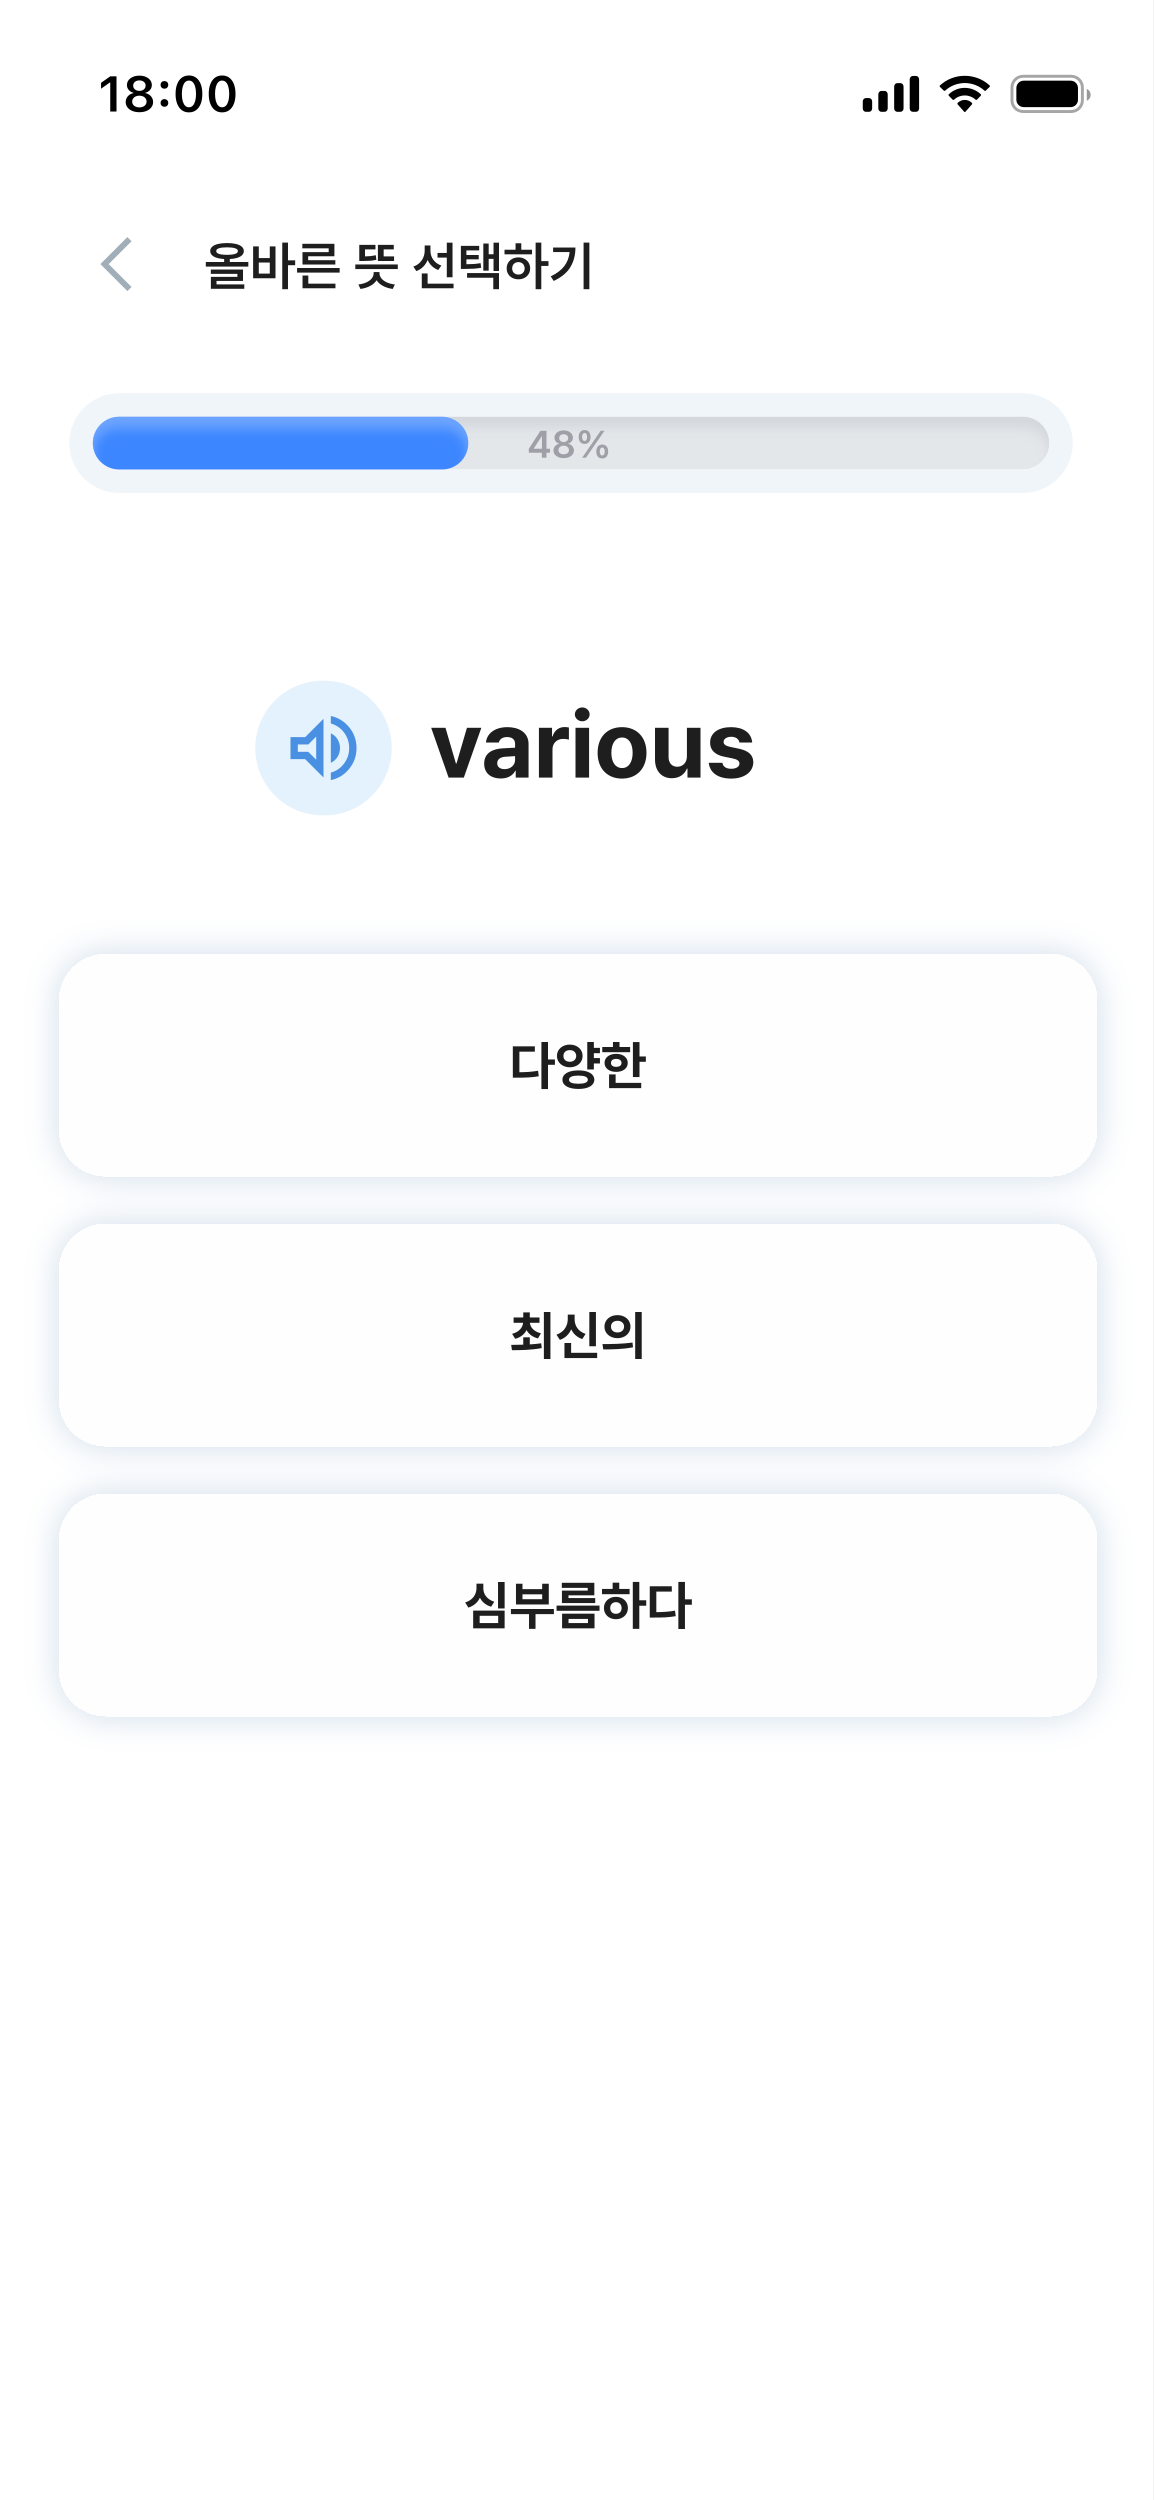
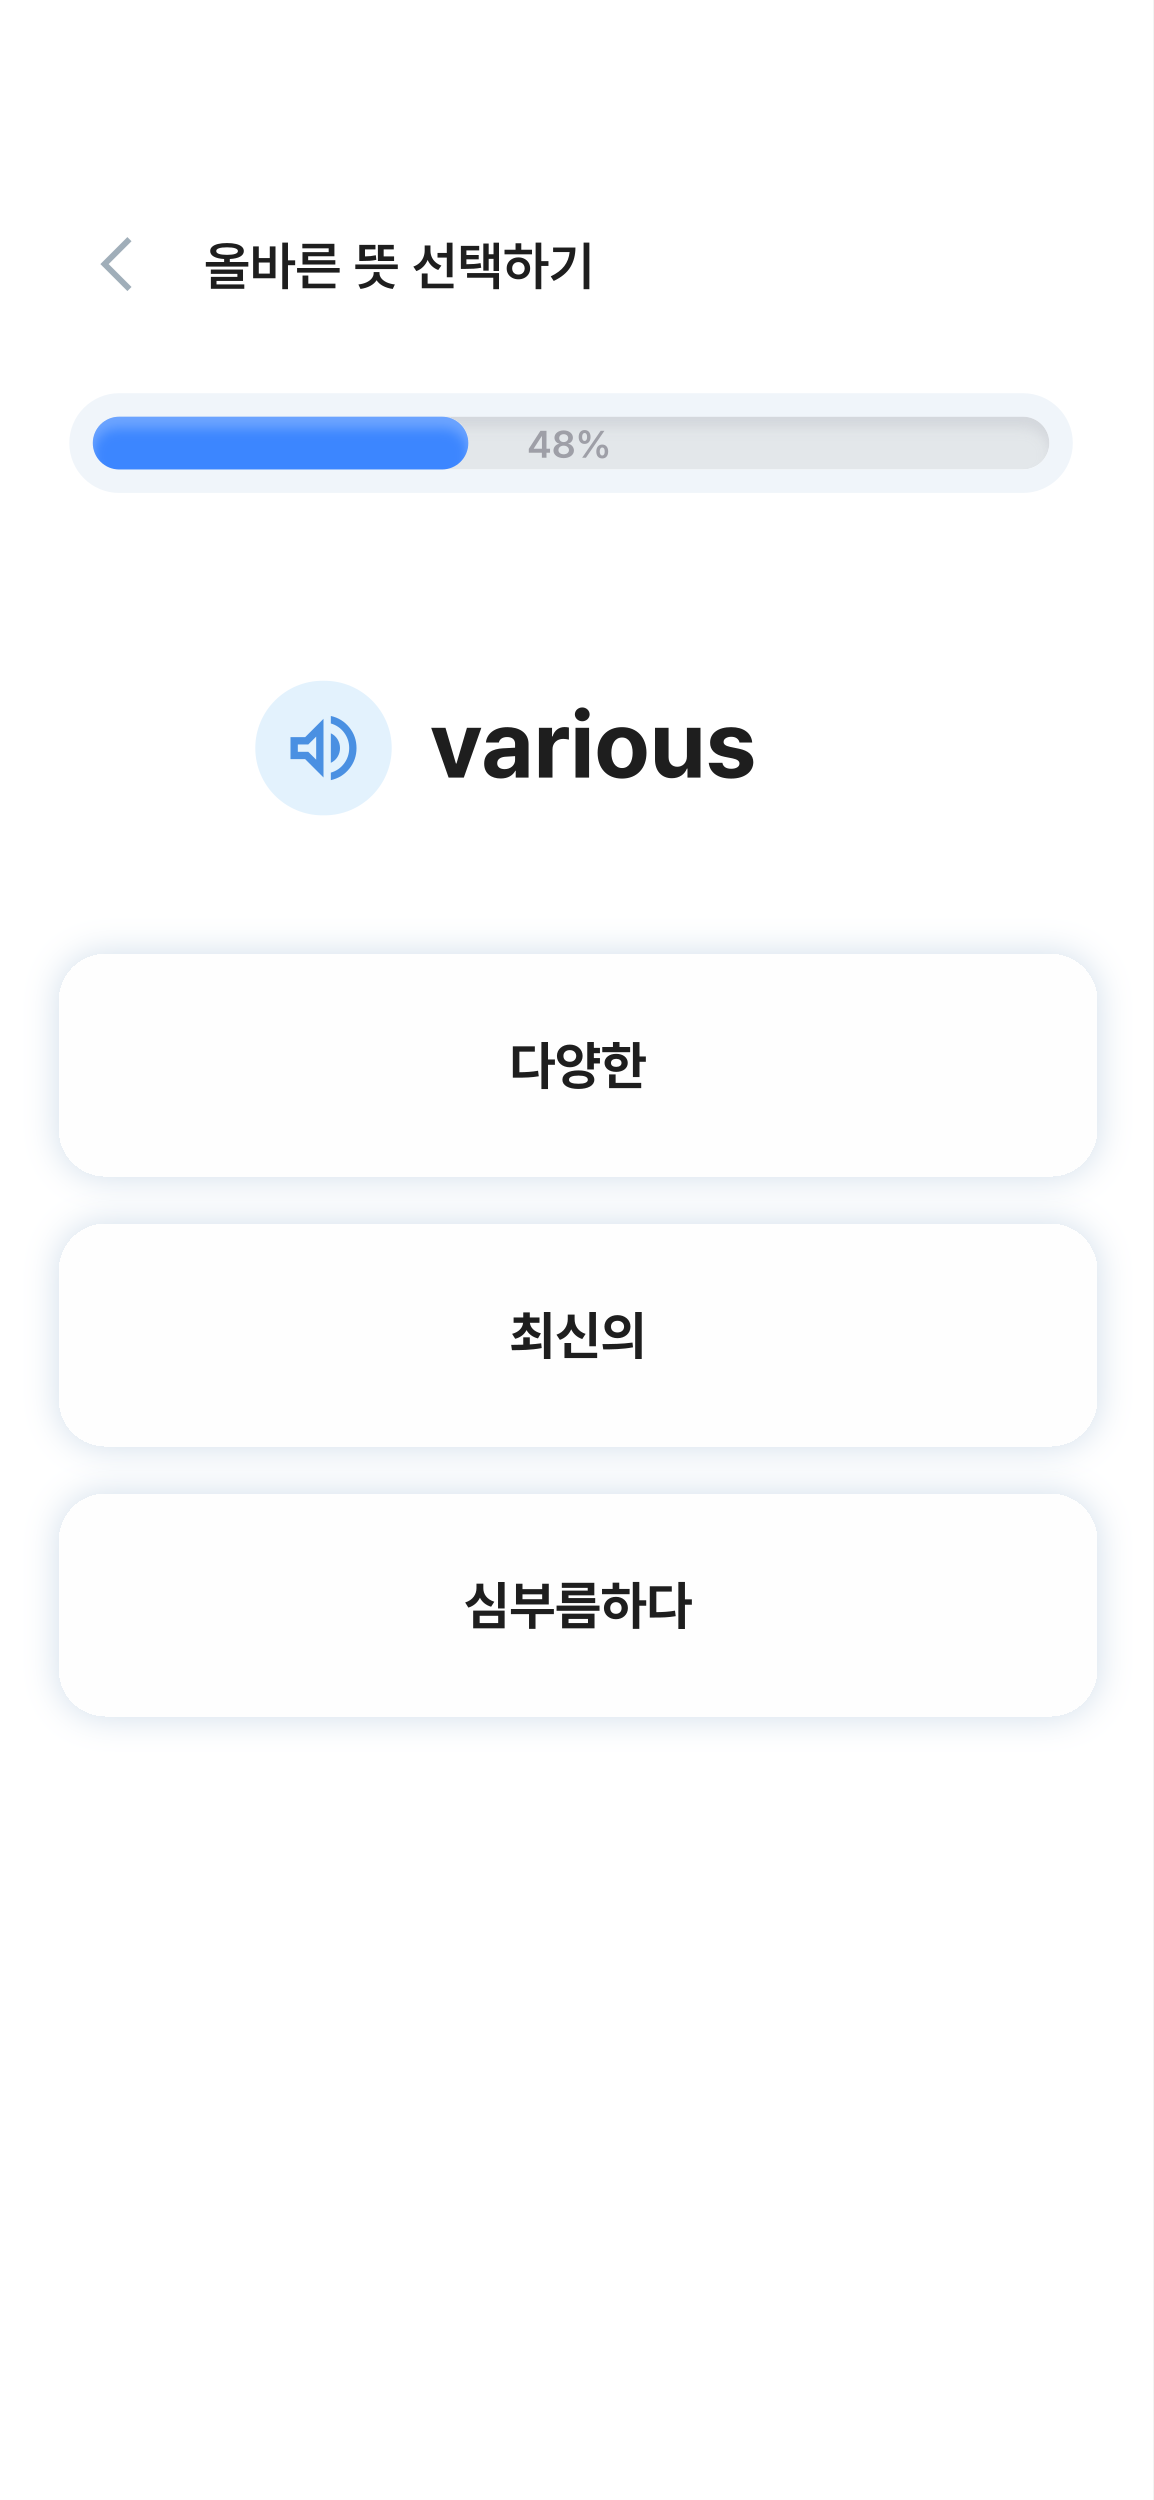
<svg xmlns="http://www.w3.org/2000/svg" width="393" height="852" viewBox="0 0 393 852" fill="none">
  <g clip-path="url(#clip0_2917_8571)">
    <rect width="393" height="852" fill="white" />
    <rect x="25.617" y="186" width="352" height="136" rx="20" fill="white" />
    <path d="M164.039 248.031L158.07 265H152.883L146.945 248.031H151.82L155.383 260.219H155.57L159.133 248.031H164.039ZM165.008 260.25C165.008 256.469 168.07 255.219 171.32 255.031C172.539 254.953 174.82 254.844 175.539 254.812V253.438C175.508 252.031 174.539 251.188 172.82 251.188C171.258 251.188 170.258 251.906 170.008 253.062H165.602C165.883 250.125 168.445 247.812 172.945 247.812C176.633 247.812 180.133 249.469 180.133 253.562V265H175.758V262.656H175.633C174.789 264.219 173.195 265.312 170.664 265.312C167.414 265.312 165.008 263.625 165.008 260.25ZM169.445 260.125C169.445 261.438 170.508 262.125 171.977 262.125C174.07 262.125 175.57 260.719 175.539 258.938V257.688C174.836 257.719 172.867 257.828 172.07 257.906C170.477 258.062 169.445 258.812 169.445 260.125ZM183.664 265V248.031H188.133V250.969H188.32C188.945 248.875 190.508 247.781 192.414 247.781C192.883 247.781 193.477 247.844 193.883 247.938V252.062C193.445 251.938 192.57 251.812 191.914 251.812C189.82 251.812 188.289 253.281 188.289 255.344V265H183.664ZM196.133 265V248.031H200.758V265H196.133ZM198.445 245.812C197.039 245.812 195.914 244.75 195.914 243.469C195.914 242.156 197.039 241.094 198.445 241.094C199.82 241.094 200.945 242.156 200.945 243.469C200.945 244.75 199.82 245.812 198.445 245.812ZM211.977 265.344C206.852 265.344 203.664 261.812 203.664 256.562C203.664 251.312 206.852 247.812 211.977 247.812C217.102 247.812 220.32 251.312 220.32 256.562C220.32 261.812 217.102 265.344 211.977 265.344ZM212.008 261.75C214.383 261.75 215.602 259.531 215.602 256.562C215.602 253.562 214.383 251.344 212.008 251.344C209.602 251.344 208.352 253.562 208.352 256.562C208.352 259.531 209.602 261.75 212.008 261.75ZM234.102 257.781V248.031H238.727V265H234.289V261.938H234.102C233.32 263.906 231.508 265.219 228.945 265.219C225.539 265.219 223.227 262.812 223.227 258.844V248.031H227.852V258.031C227.852 260.031 229.008 261.312 230.82 261.312C232.508 261.312 234.102 260.094 234.102 257.781ZM252.008 253.062C251.82 251.875 250.758 251.094 249.227 251.094C247.727 251.094 246.57 251.812 246.602 252.844C246.57 253.594 247.195 254.188 248.789 254.531L251.82 255.156C255.102 255.844 256.695 257.312 256.727 259.75C256.695 263.094 253.695 265.344 249.195 265.344C244.602 265.344 241.914 263.281 241.539 259.969H246.195C246.414 261.312 247.508 262 249.195 262C250.883 262 252.008 261.312 252.008 260.219C252.008 259.344 251.289 258.812 249.695 258.469L246.883 257.906C243.664 257.281 241.977 255.594 242.008 253.094C241.977 249.844 244.789 247.812 249.164 247.812C253.445 247.812 256.102 249.844 256.352 253.062H252.008Z" fill="#1E1E1E" />
    <rect x="87" y="232" width="46.5" height="45.875" rx="22.938" fill="#E3F2FD" />
    <path d="M112.75 265.875V263.312C114.625 262.771 116.135 261.729 117.281 260.188C118.427 258.646 119 256.896 119 254.938C119 252.979 118.427 251.229 117.281 249.688C116.135 248.146 114.625 247.104 112.75 246.562V244C115.333 244.583 117.438 245.891 119.062 247.922C120.688 249.953 121.5 252.292 121.5 254.938C121.5 257.583 120.688 259.922 119.062 261.953C117.438 263.984 115.333 265.292 112.75 265.875ZM99 258.719V251.219H104L110.25 244.969V264.969L104 258.719H99ZM112.75 259.969V249.906C113.729 250.365 114.495 251.052 115.047 251.969C115.599 252.885 115.875 253.885 115.875 254.969C115.875 256.031 115.599 257.016 115.047 257.922C114.495 258.828 113.729 259.51 112.75 259.969ZM107.75 251.031L105.062 253.719H101.5V256.219H105.062L107.75 258.906V251.031Z" fill="#4A90E2" />
    <rect x="-1.383" width="393" height="119" fill="white" />
    <rect width="393" height="66.389" transform="translate(-1.38281)" fill="white" />
-     <path d="M37.57 38V28.13H37.42L34.44 30.23V28.222L37.57 26.022H39.703V38H37.57ZM47.506 38.241C46.587 38.241 45.776 38.094 45.074 37.801C44.371 37.502 43.82 37.092 43.422 36.572C43.029 36.047 42.833 35.443 42.833 34.763V34.746C42.833 34.231 42.946 33.767 43.173 33.352C43.405 32.931 43.726 32.577 44.136 32.289C44.545 32.001 45.016 31.805 45.547 31.7V31.65C44.861 31.467 44.307 31.141 43.887 30.67C43.472 30.195 43.264 29.636 43.264 28.994V28.977C43.264 28.363 43.444 27.815 43.804 27.334C44.169 26.852 44.67 26.473 45.306 26.196C45.948 25.92 46.681 25.781 47.506 25.781C48.33 25.781 49.061 25.92 49.697 26.196C50.339 26.473 50.84 26.852 51.2 27.334C51.559 27.815 51.739 28.363 51.739 28.977V28.994C51.739 29.636 51.532 30.195 51.117 30.67C50.702 31.141 50.151 31.467 49.465 31.65V31.7C49.996 31.805 50.467 32.001 50.876 32.289C51.285 32.577 51.604 32.931 51.831 33.352C52.063 33.767 52.179 34.231 52.179 34.746V34.763C52.179 35.443 51.98 36.047 51.581 36.572C51.189 37.092 50.641 37.502 49.938 37.801C49.235 38.094 48.425 38.241 47.506 38.241ZM47.506 36.605C47.987 36.605 48.411 36.523 48.776 36.356C49.147 36.185 49.437 35.95 49.648 35.651C49.858 35.346 49.963 35.003 49.963 34.622V34.605C49.963 34.218 49.858 33.874 49.648 33.576C49.443 33.271 49.155 33.033 48.784 32.862C48.413 32.69 47.987 32.605 47.506 32.605C47.019 32.605 46.59 32.69 46.219 32.862C45.854 33.033 45.566 33.271 45.356 33.576C45.146 33.874 45.041 34.218 45.041 34.605V34.622C45.041 35.003 45.146 35.346 45.356 35.651C45.572 35.95 45.862 36.185 46.227 36.356C46.598 36.523 47.024 36.605 47.506 36.605ZM47.506 30.969C47.926 30.969 48.294 30.895 48.61 30.745C48.931 30.59 49.18 30.38 49.357 30.114C49.54 29.849 49.631 29.539 49.631 29.185V29.168C49.631 28.819 49.54 28.512 49.357 28.247C49.18 27.981 48.931 27.773 48.61 27.624C48.289 27.475 47.921 27.4 47.506 27.4C47.085 27.4 46.715 27.475 46.394 27.624C46.078 27.773 45.829 27.981 45.647 28.247C45.469 28.512 45.381 28.819 45.381 29.168V29.185C45.381 29.539 45.469 29.849 45.647 30.114C45.829 30.38 46.078 30.59 46.394 30.745C46.715 30.895 47.085 30.969 47.506 30.969ZM56.031 36.39C55.654 36.39 55.339 36.265 55.084 36.016C54.835 35.762 54.711 35.452 54.711 35.086C54.711 34.716 54.835 34.406 55.084 34.157C55.339 33.902 55.654 33.775 56.031 33.775C56.413 33.775 56.728 33.902 56.977 34.157C57.226 34.406 57.351 34.716 57.351 35.086C57.351 35.452 57.226 35.762 56.977 36.016C56.728 36.265 56.413 36.39 56.031 36.39ZM56.031 30.23C55.654 30.23 55.339 30.106 55.084 29.857C54.835 29.602 54.711 29.293 54.711 28.927C54.711 28.556 54.835 28.247 55.084 27.998C55.339 27.743 55.654 27.616 56.031 27.616C56.413 27.616 56.728 27.743 56.977 27.998C57.226 28.247 57.351 28.556 57.351 28.927C57.351 29.293 57.226 29.602 56.977 29.857C56.728 30.106 56.413 30.23 56.031 30.23ZM64.39 38.299C63.438 38.299 62.622 38.044 61.941 37.535C61.266 37.026 60.746 36.301 60.38 35.36C60.015 34.42 59.833 33.304 59.833 32.015V31.998C59.833 30.709 60.015 29.597 60.38 28.662C60.746 27.721 61.266 26.996 61.941 26.487C62.622 25.978 63.438 25.723 64.39 25.723C65.341 25.723 66.158 25.978 66.838 26.487C67.519 26.996 68.042 27.721 68.407 28.662C68.772 29.597 68.955 30.709 68.955 31.998V32.015C68.955 33.304 68.772 34.42 68.407 35.36C68.042 36.301 67.519 37.026 66.838 37.535C66.158 38.044 65.341 38.299 64.39 38.299ZM64.39 36.564C64.899 36.564 65.333 36.381 65.693 36.016C66.053 35.651 66.326 35.131 66.515 34.456C66.708 33.775 66.805 32.961 66.805 32.015V31.998C66.805 31.052 66.708 30.241 66.515 29.566C66.326 28.886 66.053 28.366 65.693 28.006C65.333 27.641 64.899 27.458 64.39 27.458C63.88 27.458 63.446 27.641 63.086 28.006C62.732 28.366 62.458 28.886 62.265 29.566C62.077 30.241 61.982 31.052 61.982 31.998V32.015C61.982 32.961 62.077 33.775 62.265 34.456C62.458 35.131 62.732 35.651 63.086 36.016C63.446 36.381 63.88 36.564 64.39 36.564ZM75.695 38.299C74.743 38.299 73.927 38.044 73.247 37.535C72.572 37.026 72.051 36.301 71.686 35.36C71.321 34.42 71.138 33.304 71.138 32.015V31.998C71.138 30.709 71.321 29.597 71.686 28.662C72.051 27.721 72.572 26.996 73.247 26.487C73.927 25.978 74.743 25.723 75.695 25.723C76.647 25.723 77.463 25.978 78.144 26.487C78.825 26.996 79.348 27.721 79.713 28.662C80.078 29.597 80.261 30.709 80.261 31.998V32.015C80.261 33.304 80.078 34.42 79.713 35.36C79.348 36.301 78.825 37.026 78.144 37.535C77.463 38.044 76.647 38.299 75.695 38.299ZM75.695 36.564C76.204 36.564 76.639 36.381 76.999 36.016C77.358 35.651 77.632 35.131 77.82 34.456C78.014 33.775 78.111 32.961 78.111 32.015V31.998C78.111 31.052 78.014 30.241 77.82 29.566C77.632 28.886 77.358 28.366 76.999 28.006C76.639 27.641 76.204 27.458 75.695 27.458C75.186 27.458 74.752 27.641 74.392 28.006C74.038 28.366 73.764 28.886 73.57 29.566C73.382 30.241 73.288 31.052 73.288 31.998V32.015C73.288 32.961 73.382 33.775 73.57 34.456C73.764 35.131 74.038 35.651 74.392 36.016C74.752 36.381 75.186 36.564 75.695 36.564Z" fill="black" />
-     <path fill-rule="evenodd" clip-rule="evenodd" d="M313.231 27.033C313.231 26.4 312.754 25.887 312.165 25.887H311.098C310.509 25.887 310.031 26.4 310.031 27.033V36.967C310.031 37.6 310.509 38.113 311.098 38.113H312.165C312.754 38.113 313.231 37.6 313.231 36.967V27.033ZM305.797 28.332H306.864C307.453 28.332 307.93 28.858 307.93 29.506V36.939C307.93 37.588 307.453 38.113 306.864 38.113H305.797C305.208 38.113 304.73 37.588 304.73 36.939V29.506C304.73 28.858 305.208 28.332 305.797 28.332ZM301.465 30.981H300.399C299.81 30.981 299.332 31.513 299.332 32.17V36.924C299.332 37.581 299.81 38.113 300.399 38.113H301.465C302.054 38.113 302.532 37.581 302.532 36.924V32.17C302.532 31.513 302.054 30.981 301.465 30.981ZM296.165 33.426H295.098C294.509 33.426 294.031 33.951 294.031 34.598V36.941C294.031 37.589 294.509 38.113 295.098 38.113H296.165C296.754 38.113 297.231 37.589 297.231 36.941V34.598C297.231 33.951 296.754 33.426 296.165 33.426Z" fill="black" />
-     <path fill-rule="evenodd" clip-rule="evenodd" d="M328.802 28.302C331.289 28.302 333.681 29.224 335.483 30.878C335.619 31.006 335.836 31.004 335.97 30.874L337.267 29.611C337.335 29.545 337.373 29.456 337.372 29.363C337.372 29.271 337.333 29.182 337.264 29.117C332.533 24.742 325.07 24.742 320.339 29.117C320.27 29.182 320.231 29.27 320.23 29.363C320.23 29.456 320.268 29.545 320.335 29.611L321.633 30.874C321.767 31.004 321.984 31.006 322.119 30.878C323.922 29.224 326.314 28.302 328.802 28.302ZM328.798 32.523C330.156 32.522 331.465 33.034 332.471 33.958C332.607 34.089 332.821 34.087 332.954 33.952L334.241 32.633C334.309 32.563 334.347 32.469 334.346 32.372C334.345 32.274 334.305 32.181 334.236 32.114C331.172 29.223 326.427 29.223 323.364 32.114C323.294 32.181 323.255 32.274 323.254 32.372C323.253 32.47 323.291 32.563 323.359 32.633L324.646 33.952C324.778 34.087 324.993 34.089 325.129 33.958C326.134 33.035 327.442 32.523 328.798 32.523ZM331.323 35.316C331.325 35.421 331.288 35.523 331.22 35.597L329.044 38.051C328.98 38.124 328.893 38.164 328.802 38.164C328.711 38.164 328.624 38.124 328.561 38.051L326.384 35.597C326.316 35.523 326.279 35.421 326.281 35.316C326.283 35.211 326.324 35.111 326.394 35.04C327.784 33.726 329.82 33.726 331.21 35.04C331.28 35.111 331.321 35.211 331.323 35.316Z" fill="black" />
-     <rect opacity="0.35" x="344.875" y="26" width="24" height="12" rx="3.8" stroke="black" />
-     <path opacity="0.4" d="M370.375 30.281V34.357C371.18 34.012 371.703 33.209 371.703 32.319C371.703 31.429 371.18 30.626 370.375 30.281Z" fill="black" />
-     <rect x="346.375" y="27.5" width="21" height="9" rx="2.5" fill="black" />
    <path d="M77.369 82.832C78.576 82.832 79.605 82.938 80.454 83.148C81.31 83.359 81.963 83.67 82.414 84.08C82.865 84.484 83.094 84.977 83.1 85.557C83.094 86.359 82.678 86.992 81.852 87.455C81.025 87.918 79.848 88.19 78.318 88.272V89.283H84.629V90.848H70.144V89.283H76.385V88.272C74.861 88.185 73.689 87.909 72.869 87.446C72.049 86.983 71.639 86.353 71.639 85.557C71.639 84.977 71.864 84.484 72.315 84.08C72.767 83.67 73.42 83.359 74.275 83.148C75.131 82.938 76.162 82.832 77.369 82.832ZM77.369 84.291C76.156 84.291 75.236 84.399 74.609 84.616C73.988 84.827 73.684 85.141 73.695 85.557C73.689 85.99 73.991 86.312 74.601 86.523C75.216 86.734 76.139 86.846 77.369 86.857C78.611 86.846 79.54 86.734 80.155 86.523C80.77 86.312 81.078 85.99 81.078 85.557C81.078 85.141 80.765 84.827 80.138 84.616C79.517 84.399 78.594 84.291 77.369 84.291ZM82.818 95.752H73.783V96.93H83.258V98.424H71.867V94.363H80.902V93.344H71.85V91.867H82.818V95.752ZM98.147 88.721H100.59V90.373H98.147V98.564H96.195V82.674H98.147V88.721ZM88.197 87.947H91.941V83.975H93.893V94.838H86.264V83.975H88.197V87.947ZM91.941 93.238V89.477H88.197V93.238H91.941ZM115.76 92.904H101.24V91.34H115.76V92.904ZM114.318 98.248H103.104V93.906H105.072V96.666H114.318V98.248ZM113.967 87.332H105.02V88.686H114.283V90.162H103.086V85.926H112.016V84.625H103.033V83.096H113.967V87.332ZM135.57 91.709H121.086V90.127H135.57V91.709ZM134.305 88.949H128.785V83.447H134.199V84.994H130.754V87.385H134.305V88.949ZM127.959 84.994H124.391V87.385C125.076 87.373 125.709 87.338 126.289 87.279C126.875 87.215 127.473 87.115 128.082 86.981L128.258 88.562C127.49 88.721 126.746 88.826 126.025 88.879C125.305 88.926 124.426 88.949 123.389 88.949H122.439V83.447H127.959V84.994ZM129.33 93.098C129.33 93.719 129.538 94.299 129.954 94.838C130.376 95.377 130.979 95.834 131.765 96.209C132.556 96.578 133.49 96.824 134.568 96.947L133.848 98.477C132.564 98.295 131.448 97.946 130.499 97.431C129.55 96.921 128.832 96.279 128.346 95.506C127.859 96.279 127.142 96.921 126.192 97.431C125.243 97.946 124.127 98.295 122.844 98.477L122.141 96.947C123.213 96.824 124.142 96.578 124.927 96.209C125.712 95.834 126.31 95.377 126.72 94.838C127.136 94.299 127.344 93.719 127.344 93.098V92.728H129.33V93.098ZM146.697 85.486C146.697 86.201 146.838 86.89 147.119 87.552C147.406 88.214 147.828 88.803 148.385 89.318C148.947 89.828 149.627 90.221 150.424 90.496L149.352 92.025C148.508 91.703 147.778 91.246 147.163 90.654C146.554 90.062 146.079 89.371 145.739 88.58C145.388 89.471 144.887 90.244 144.236 90.9C143.592 91.557 142.812 92.055 141.898 92.394L140.861 90.848C141.688 90.566 142.388 90.153 142.962 89.608C143.542 89.064 143.979 88.434 144.271 87.719C144.57 87.004 144.723 86.254 144.729 85.469V83.658H146.697V85.486ZM154.221 94.486H152.27V87.789H149.105V86.189H152.27V82.691H154.221V94.486ZM154.572 98.248H143.744V93.203H145.73V96.666H154.572V98.248ZM163.309 85.346H158.949V86.893H163.15V88.387H158.949V90.057C159.975 90.045 160.851 90.013 161.577 89.96C162.31 89.907 163.045 89.811 163.783 89.67L163.994 91.252C163.121 91.416 162.26 91.524 161.41 91.577C160.566 91.63 159.471 91.656 158.123 91.656H157.068V83.781H163.309V85.346ZM170.059 92.359H168.195V88.228H166.543V92.236H164.715V82.99H166.543V86.664H168.195V82.691H170.059V92.359ZM170.059 98.564H168.107V94.644H159.178V93.062H170.059V98.564ZM184.473 89.002H186.916V90.619H184.473V98.564H182.539V82.674H184.473V89.002ZM181.309 86.682H171.939V85.117H175.701V82.902H177.652V85.117H181.309V86.682ZM176.686 87.719C177.441 87.719 178.121 87.88 178.725 88.202C179.334 88.519 179.812 88.961 180.157 89.529C180.503 90.098 180.676 90.742 180.676 91.463C180.676 92.184 180.503 92.828 180.157 93.397C179.812 93.959 179.334 94.398 178.725 94.715C178.121 95.031 177.441 95.189 176.686 95.189C175.918 95.189 175.229 95.031 174.62 94.715C174.011 94.398 173.533 93.959 173.188 93.397C172.842 92.828 172.672 92.184 172.678 91.463C172.672 90.742 172.842 90.098 173.188 89.529C173.533 88.961 174.011 88.519 174.62 88.202C175.229 87.88 175.918 87.719 176.686 87.719ZM176.686 89.318C176.27 89.318 175.897 89.406 175.569 89.582C175.247 89.758 174.995 90.01 174.813 90.338C174.632 90.66 174.541 91.035 174.541 91.463C174.541 91.891 174.632 92.266 174.813 92.588C174.995 92.904 175.247 93.15 175.569 93.326C175.897 93.496 176.27 93.578 176.686 93.572C177.09 93.578 177.45 93.496 177.767 93.326C178.089 93.15 178.341 92.904 178.522 92.588C178.71 92.266 178.807 91.891 178.812 91.463C178.807 91.035 178.71 90.66 178.522 90.338C178.341 90.016 178.089 89.767 177.767 89.591C177.45 89.409 177.09 89.318 176.686 89.318ZM200.855 98.564H198.887V82.674H200.855V98.564ZM196.109 84.361C196.109 86.887 195.538 89.105 194.396 91.015C193.253 92.919 191.357 94.498 188.709 95.752L187.689 94.188C189.734 93.215 191.272 92.052 192.304 90.698C193.341 89.339 193.947 87.742 194.123 85.908H188.498V84.361H196.109Z" fill="#1E1E1E" />
    <g filter="url(#filter0_i_2917_8571)">
      <rect x="31.617" y="142" width="326" height="18" rx="9" fill="#E3E7EA" />
    </g>
    <rect x="27.617" y="138" width="334" height="26" rx="13" stroke="#F0F5FA" stroke-width="8" />
    <g filter="url(#filter1_i_2917_8571)">
      <rect x="31.617" y="142" width="128" height="18" rx="9" fill="#3C86FF" />
    </g>
    <path d="M180.214 154.286V152.966L184.188 146.809H186.244V152.928H187.45V154.286H186.244V156H184.67V154.286H180.214ZM181.902 152.928H184.695V148.688H184.594L181.902 152.864V152.928ZM192.109 156.127C190.059 156.127 188.612 155.035 188.618 153.537C188.612 152.369 189.481 151.417 190.586 151.239V151.188C189.621 150.985 188.967 150.147 188.961 149.145C188.967 147.723 190.294 146.682 192.109 146.682C193.912 146.682 195.245 147.723 195.245 149.145C195.245 150.154 194.572 150.985 193.62 151.188V151.239C194.718 151.417 195.594 152.369 195.601 153.537C195.594 155.035 194.141 156.127 192.109 156.127ZM190.319 153.385C190.313 154.235 191.018 154.819 192.109 154.819C193.188 154.819 193.893 154.235 193.899 153.385C193.893 152.521 193.144 151.88 192.109 151.887C191.075 151.88 190.313 152.515 190.319 153.385ZM190.573 149.297C190.58 150.103 191.214 150.655 192.109 150.655C192.992 150.655 193.633 150.103 193.633 149.297C193.633 148.516 193.011 147.977 192.109 147.977C191.189 147.977 190.58 148.516 190.573 149.297ZM199.231 151.29C197.924 151.296 197.207 150.325 197.213 148.916C197.207 147.52 197.956 146.555 199.231 146.555C200.558 146.555 201.256 147.52 201.263 148.916C201.256 150.338 200.533 151.296 199.231 151.29ZM198.381 148.916C198.387 149.741 198.673 150.274 199.231 150.274C199.809 150.274 200.082 149.741 200.082 148.916C200.082 148.116 199.828 147.564 199.231 147.57C198.673 147.57 198.387 148.123 198.381 148.916ZM198.394 156L204.716 146.809H205.998L199.676 156H198.394ZM203.218 153.88C203.211 152.477 203.96 151.506 205.236 151.506C206.557 151.506 207.261 152.477 207.268 153.88C207.261 155.289 206.538 156.248 205.236 156.241C203.929 156.248 203.211 155.276 203.218 153.88ZM204.386 153.88C204.392 154.692 204.678 155.232 205.236 155.226C205.814 155.232 206.087 154.692 206.087 153.88C206.087 153.067 205.833 152.515 205.236 152.521C204.678 152.528 204.392 153.074 204.386 153.88Z" fill="#9E9FA7" />
    <path d="M44.117 81.5L35.617 90L44.117 98.5" stroke="#A0AEB9" stroke-width="2" />
    <g filter="url(#filter2_d_2917_8571)">
      <path d="M20 341C20 332.163 27.163 325 36 325H358C366.837 325 374 332.163 374 341V385C374 393.837 366.837 401 358 401H36C27.163 401 20 393.837 20 385V341Z" fill="#FEFEFE" shape-rendering="crispEdges" />
      <path d="M186.761 355.121V361.062H189.116V362.891H186.761V371.152H184.511V355.121H186.761ZM182.278 356.598V358.408H177.005V365.422C179.325 365.396 181.241 365.29 183.368 364.912L183.614 366.793C181.136 367.215 178.956 367.285 176.126 367.268H174.772V356.598H182.278ZM204.462 357.107V358.936H202.388V360.588H204.462V362.434H202.388V364.473H200.138V355.121H202.388V357.107H204.462ZM194.196 356C196.675 355.982 198.556 357.6 198.556 359.867C198.556 362.135 196.675 363.734 194.196 363.734C191.7 363.734 189.802 362.135 189.802 359.867C189.802 357.6 191.7 355.982 194.196 356ZM194.196 357.881C192.931 357.863 191.999 358.637 192.017 359.867C191.999 361.115 192.931 361.854 194.196 361.854C195.427 361.854 196.358 361.115 196.376 359.867C196.358 358.637 195.427 357.863 194.196 357.881ZM197.149 364.789C200.437 364.789 202.546 365.984 202.546 367.971C202.546 369.939 200.437 371.117 197.149 371.117C193.792 371.117 191.665 369.939 191.665 367.971C191.665 365.984 193.792 364.789 197.149 364.789ZM197.149 366.564C195.04 366.564 193.897 367.039 193.915 367.971C193.897 368.902 195.04 369.342 197.149 369.342C199.224 369.342 200.331 368.902 200.331 367.971C200.331 367.039 199.224 366.564 197.149 366.564ZM217.944 355.139V360.043H220.106V361.871H217.944V367.074H215.694V355.139H217.944ZM214.745 356.809V358.584H205.253V356.809H208.892V355.104H211.124V356.809H214.745ZM209.999 359.146C212.319 359.146 213.937 360.395 213.937 362.24C213.937 364.086 212.319 365.299 209.999 365.299C207.661 365.299 206.026 364.086 206.026 362.24C206.026 360.395 207.661 359.146 209.999 359.146ZM209.999 360.852C208.927 360.869 208.206 361.361 208.224 362.24C208.206 363.119 208.927 363.594 209.999 363.594C211.071 363.594 211.81 363.119 211.81 362.24C211.81 361.361 211.071 360.869 209.999 360.852ZM218.524 369.043V370.836H207.573V366.16H209.806V369.043H218.524Z" fill="#1E1E1E" />
    </g>
    <g filter="url(#filter3_d_2917_8571)">
      <path d="M20 433C20 424.163 27.163 417 36 417H358C366.837 417 374 424.163 374 433V477C374 485.837 366.837 493 358 493H36C27.163 493 20 485.837 20 477V433Z" fill="#FEFEFE" shape-rendering="crispEdges" />
      <path d="M180.556 455.77V458.178C181.865 458.099 183.192 457.976 184.44 457.791L184.616 459.426C181.065 460.111 177.269 460.146 174.474 460.146L174.21 458.336C175.414 458.327 176.829 458.318 178.323 458.266V455.77H180.556ZM183.86 449.002V450.812H180.591C180.74 452.359 181.944 453.81 184.353 454.398L183.333 456.139C181.461 455.664 180.169 454.627 179.448 453.291C178.736 454.688 177.462 455.778 175.581 456.262L174.526 454.574C176.943 453.933 178.112 452.43 178.271 450.812H175.036V449.002H178.323V447.262H180.556V449.002H183.86ZM187.587 447.121V463.152H185.354V447.121H187.587ZM203.091 447.139V458.811H200.841V447.139H203.091ZM203.513 461.043V462.836H192.368V457.686H194.636V461.043H203.513ZM195.831 449.564C195.813 451.674 196.938 453.748 199.575 454.592L198.433 456.35C196.631 455.752 195.383 454.557 194.671 453.027C193.959 454.671 192.676 455.989 190.804 456.631L189.644 454.855C192.333 453.959 193.493 451.727 193.493 449.564V448.018H195.831V449.564ZM210.438 448.193C212.97 448.176 214.868 449.828 214.868 452.113C214.868 454.416 212.97 456.051 210.438 456.051C207.907 456.051 205.991 454.416 205.991 452.113C205.991 449.828 207.907 448.176 210.438 448.193ZM210.438 450.127C209.173 450.127 208.206 450.865 208.224 452.113C208.206 453.379 209.173 454.1 210.438 454.1C211.704 454.1 212.671 453.379 212.688 452.113C212.671 450.865 211.722 450.127 210.438 450.127ZM218.7 447.121V463.152H216.468V447.121H218.7ZM205.323 458.055C208.171 458.072 212.126 458.02 215.554 457.545L215.729 459.162C212.179 459.848 208.382 459.883 205.587 459.883L205.323 458.055Z" fill="#1E1E1E" />
    </g>
    <g filter="url(#filter4_d_2917_8571)">
      <path d="M20 525C20 516.163 27.163 509 36 509H358C366.837 509 374 516.163 374 525V569C374 577.837 366.837 585 358 585H36C27.163 585 20 577.837 20 569V525Z" fill="#FEFEFE" shape-rendering="crispEdges" />
      <path d="M171.978 539.139V548.156H169.728V539.139H171.978ZM171.978 548.895V554.941H161.255V548.895H171.978ZM163.47 550.67V553.148H169.78V550.67H163.47ZM164.718 541.266C164.7 543.217 165.878 545.062 168.462 545.871L167.372 547.576C165.544 547.04 164.278 545.933 163.558 544.5C162.828 546.056 161.527 547.286 159.62 547.875L158.53 546.117C161.202 545.309 162.38 543.27 162.38 541.266V539.719H164.718V541.266ZM188.765 548.35V550.107H182.507V555.117H180.292V550.107H174.122V548.35H188.765ZM178.06 539.736V541.582H184.774V539.736H187.024V546.803H175.845V539.736H178.06ZM178.06 545.01H184.774V543.34H178.06V545.01ZM204.321 547.189V548.965H189.679V547.189H204.321ZM202.546 539.42V543.691H193.739V544.623H202.845V546.328H191.507V542.074H200.296V541.143H191.472V539.42H202.546ZM202.616 549.949V554.941H191.56V549.949H202.616ZM193.757 551.725V553.148H200.384V551.725H193.757ZM217.874 539.121V545.379H220.229V547.225H217.874V555.117H215.659V539.121H217.874ZM214.569 541.512V543.305H205.165V541.512H208.786V539.367H211.036V541.512H214.569ZM209.911 544.201C212.249 544.201 213.989 545.783 213.989 548.016C213.989 550.248 212.249 551.83 209.911 551.83C207.556 551.83 205.815 550.248 205.815 548.016C205.815 545.783 207.556 544.201 209.911 544.201ZM209.911 546.012C208.786 546.029 207.96 546.785 207.96 548.016C207.96 549.264 208.786 550.002 209.911 549.984C211.036 550.002 211.845 549.264 211.845 548.016C211.845 546.785 211.036 546.029 209.911 546.012ZM233.431 539.121V545.062H235.786V546.891H233.431V555.152H231.181V539.121H233.431ZM228.948 540.598V542.408H223.675V549.422C225.995 549.396 227.911 549.29 230.038 548.912L230.284 550.793C227.806 551.215 225.626 551.285 222.796 551.268H221.442V540.598H228.948Z" fill="#1E1E1E" />
    </g>
  </g>
  <defs>
    <filter id="filter0_i_2917_8571" x="23.617" y="134" width="342" height="38" filterUnits="userSpaceOnUse" color-interpolation-filters="sRGB">
      <feFlood flood-opacity="0" result="BackgroundImageFix" />
      <feBlend mode="normal" in="SourceGraphic" in2="BackgroundImageFix" result="shape" />
      <feColorMatrix in="SourceAlpha" type="matrix" values="0 0 0 0 0 0 0 0 0 0 0 0 0 0 0 0 0 0 127 0" result="hardAlpha" />
      <feOffset dy="4" />
      <feGaussianBlur stdDeviation="2" />
      <feComposite in2="hardAlpha" operator="arithmetic" k2="-1" k3="1" />
      <feColorMatrix type="matrix" values="0 0 0 0 0.652 0 0 0 0 0.661 0 0 0 0 0.705 0 0 0 0.25 0" />
      <feBlend mode="normal" in2="shape" result="effect1_innerShadow_2917_8571" />
    </filter>
    <filter id="filter1_i_2917_8571" x="31.617" y="142" width="128" height="22" filterUnits="userSpaceOnUse" color-interpolation-filters="sRGB">
      <feFlood flood-opacity="0" result="BackgroundImageFix" />
      <feBlend mode="normal" in="SourceGraphic" in2="BackgroundImageFix" result="shape" />
      <feColorMatrix in="SourceAlpha" type="matrix" values="0 0 0 0 0 0 0 0 0 0 0 0 0 0 0 0 0 0 127 0" result="hardAlpha" />
      <feOffset dy="4" />
      <feGaussianBlur stdDeviation="2" />
      <feComposite in2="hardAlpha" operator="arithmetic" k2="-1" k3="1" />
      <feColorMatrix type="matrix" values="0 0 0 0 1 0 0 0 0 1 0 0 0 0 1 0 0 0 0.25 0" />
      <feBlend mode="normal" in2="shape" result="effect1_innerShadow_2917_8571" />
    </filter>
    <filter id="filter2_d_2917_8571" x="8" y="313" width="378" height="100" filterUnits="userSpaceOnUse" color-interpolation-filters="sRGB">
      <feFlood flood-opacity="0" result="BackgroundImageFix" />
      <feColorMatrix in="SourceAlpha" type="matrix" values="0 0 0 0 0 0 0 0 0 0 0 0 0 0 0 0 0 0 127 0" result="hardAlpha" />
      <feOffset />
      <feGaussianBlur stdDeviation="6" />
      <feComposite in2="hardAlpha" operator="out" />
      <feColorMatrix type="matrix" values="0 0 0 0 0.814 0 0 0 0 0.866 0 0 0 0 0.917 0 0 0 1 0" />
      <feBlend mode="normal" in2="BackgroundImageFix" result="effect1_dropShadow_2917_8571" />
      <feBlend mode="normal" in="SourceGraphic" in2="effect1_dropShadow_2917_8571" result="shape" />
    </filter>
    <filter id="filter3_d_2917_8571" x="8" y="405" width="378" height="100" filterUnits="userSpaceOnUse" color-interpolation-filters="sRGB">
      <feFlood flood-opacity="0" result="BackgroundImageFix" />
      <feColorMatrix in="SourceAlpha" type="matrix" values="0 0 0 0 0 0 0 0 0 0 0 0 0 0 0 0 0 0 127 0" result="hardAlpha" />
      <feOffset />
      <feGaussianBlur stdDeviation="6" />
      <feComposite in2="hardAlpha" operator="out" />
      <feColorMatrix type="matrix" values="0 0 0 0 0.814 0 0 0 0 0.866 0 0 0 0 0.917 0 0 0 1 0" />
      <feBlend mode="normal" in2="BackgroundImageFix" result="effect1_dropShadow_2917_8571" />
      <feBlend mode="normal" in="SourceGraphic" in2="effect1_dropShadow_2917_8571" result="shape" />
    </filter>
    <filter id="filter4_d_2917_8571" x="8" y="497" width="378" height="100" filterUnits="userSpaceOnUse" color-interpolation-filters="sRGB">
      <feFlood flood-opacity="0" result="BackgroundImageFix" />
      <feColorMatrix in="SourceAlpha" type="matrix" values="0 0 0 0 0 0 0 0 0 0 0 0 0 0 0 0 0 0 127 0" result="hardAlpha" />
      <feOffset />
      <feGaussianBlur stdDeviation="6" />
      <feComposite in2="hardAlpha" operator="out" />
      <feColorMatrix type="matrix" values="0 0 0 0 0.814 0 0 0 0 0.866 0 0 0 0 0.917 0 0 0 1 0" />
      <feBlend mode="normal" in2="BackgroundImageFix" result="effect1_dropShadow_2917_8571" />
      <feBlend mode="normal" in="SourceGraphic" in2="effect1_dropShadow_2917_8571" result="shape" />
    </filter>
    <clipPath id="clip0_2917_8571">
      <rect width="393" height="852" fill="white" />
    </clipPath>
  </defs>
</svg>
